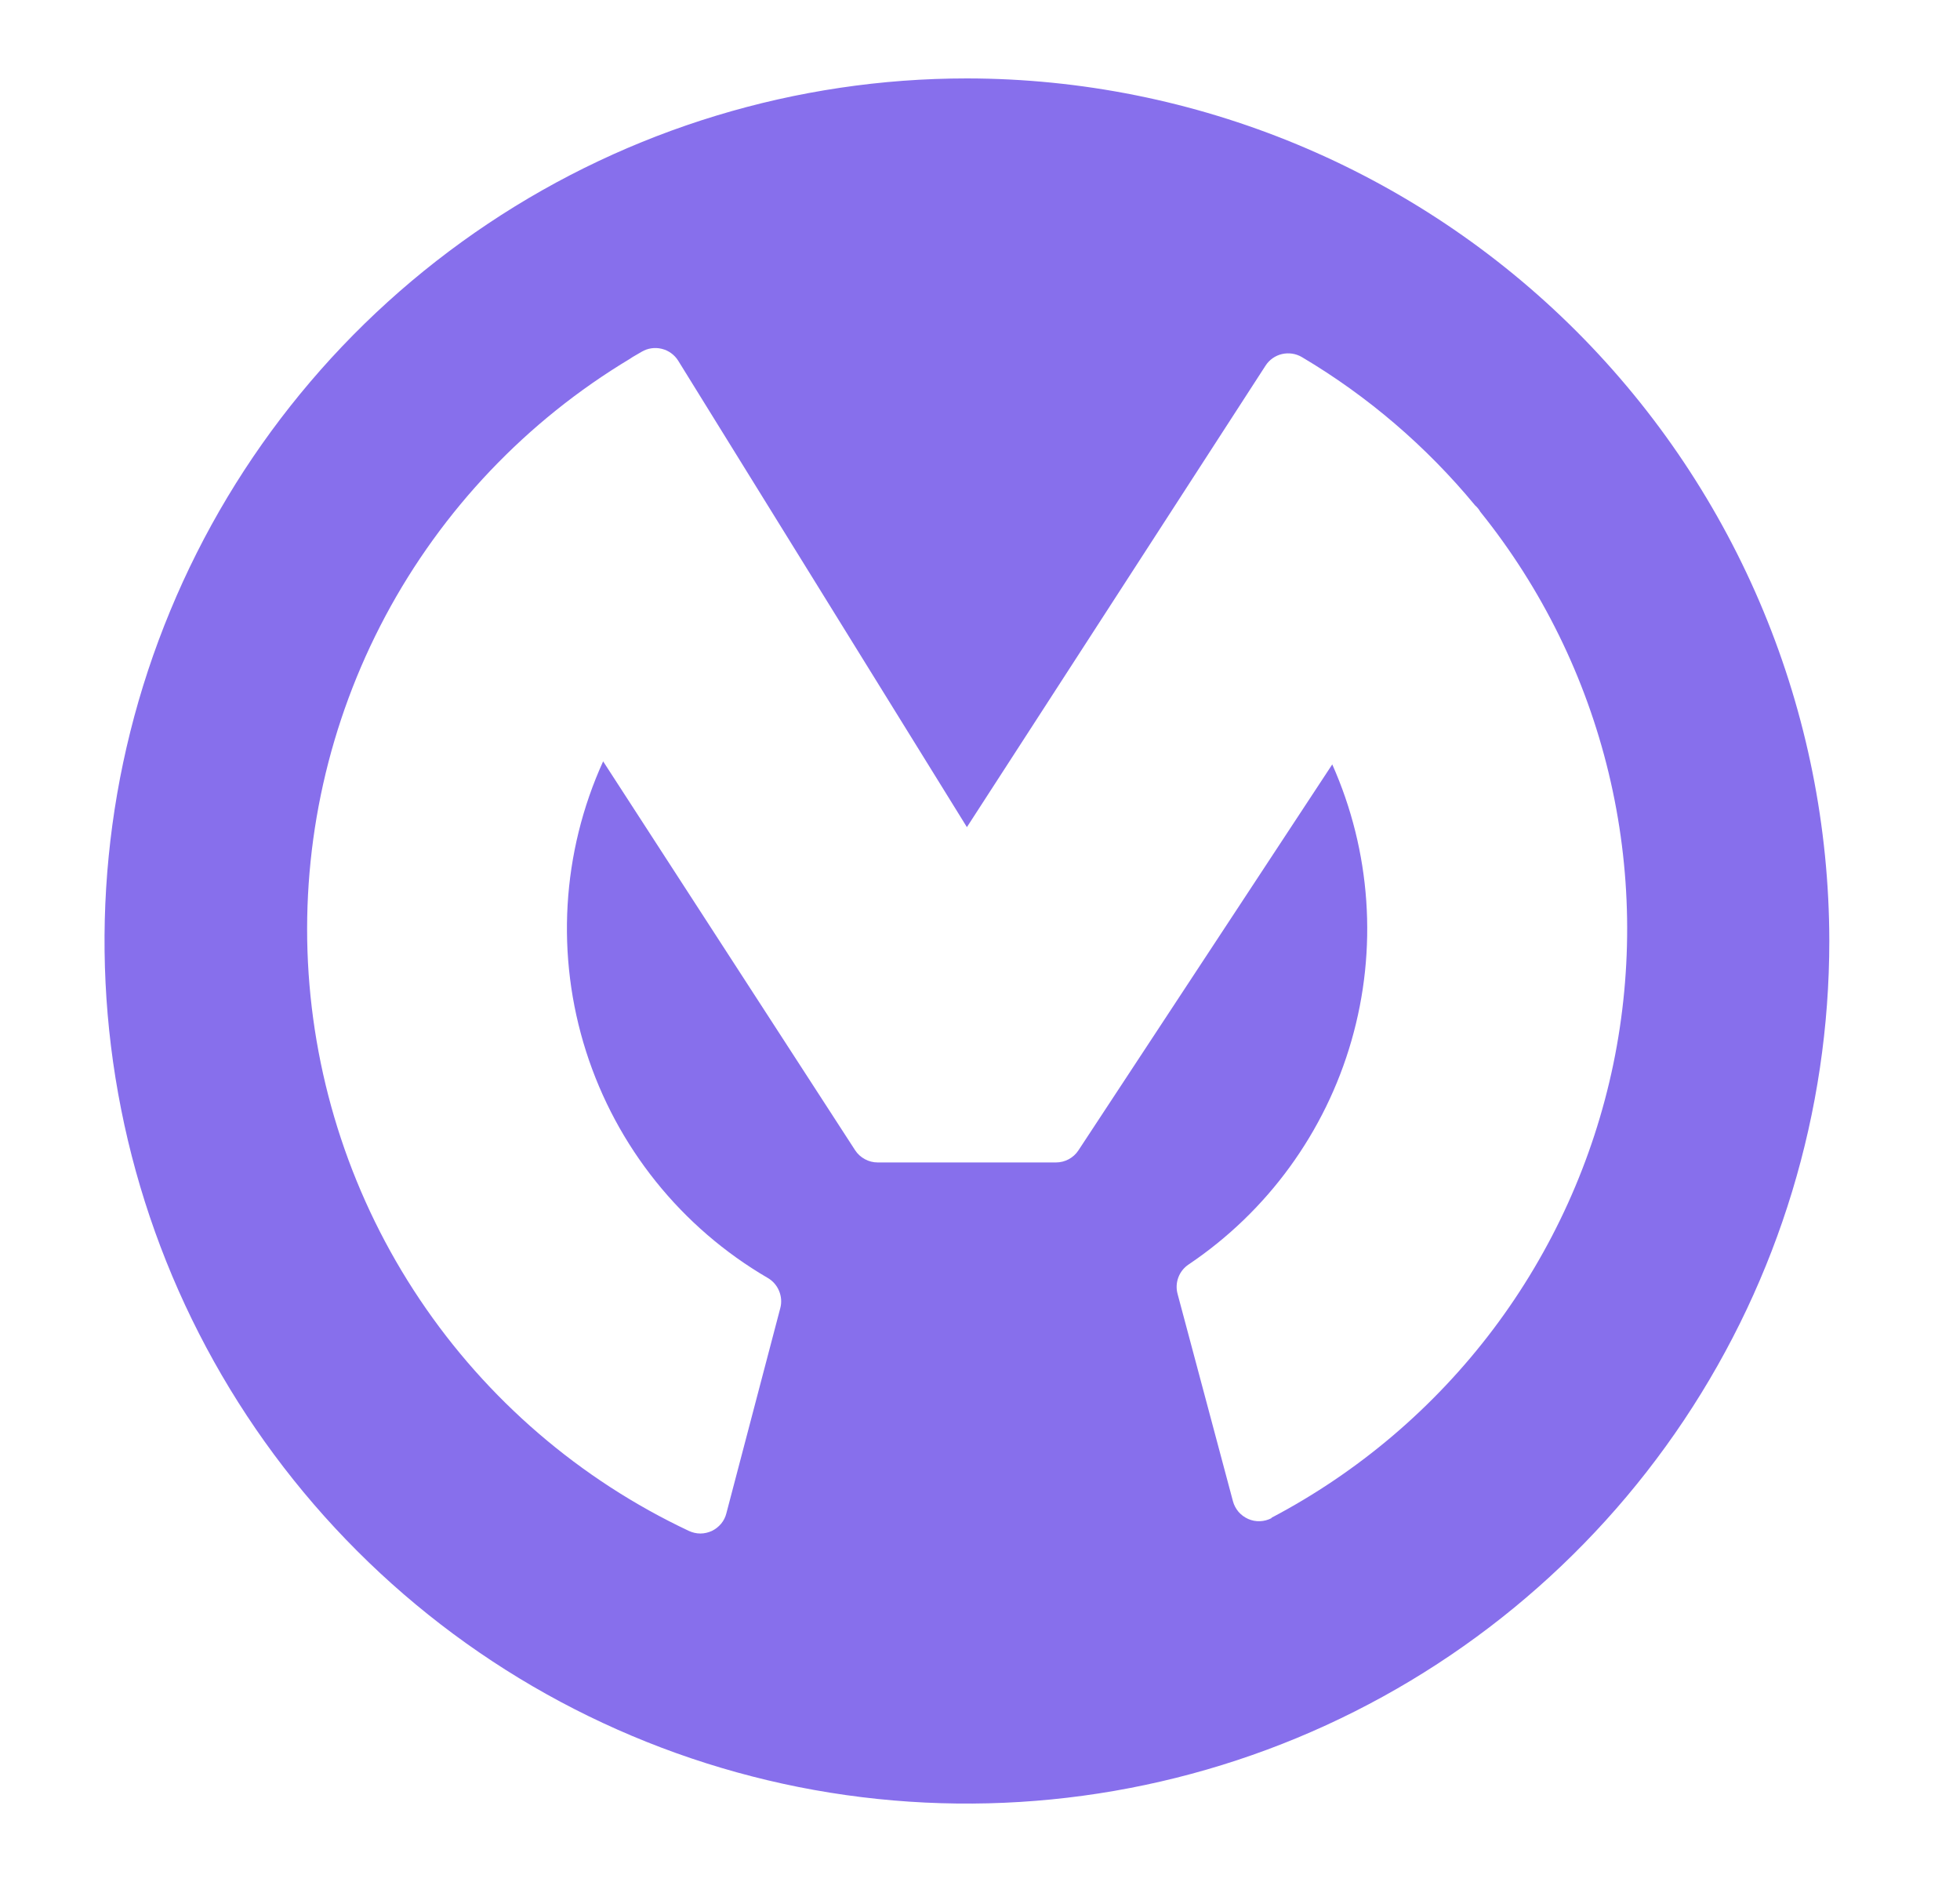
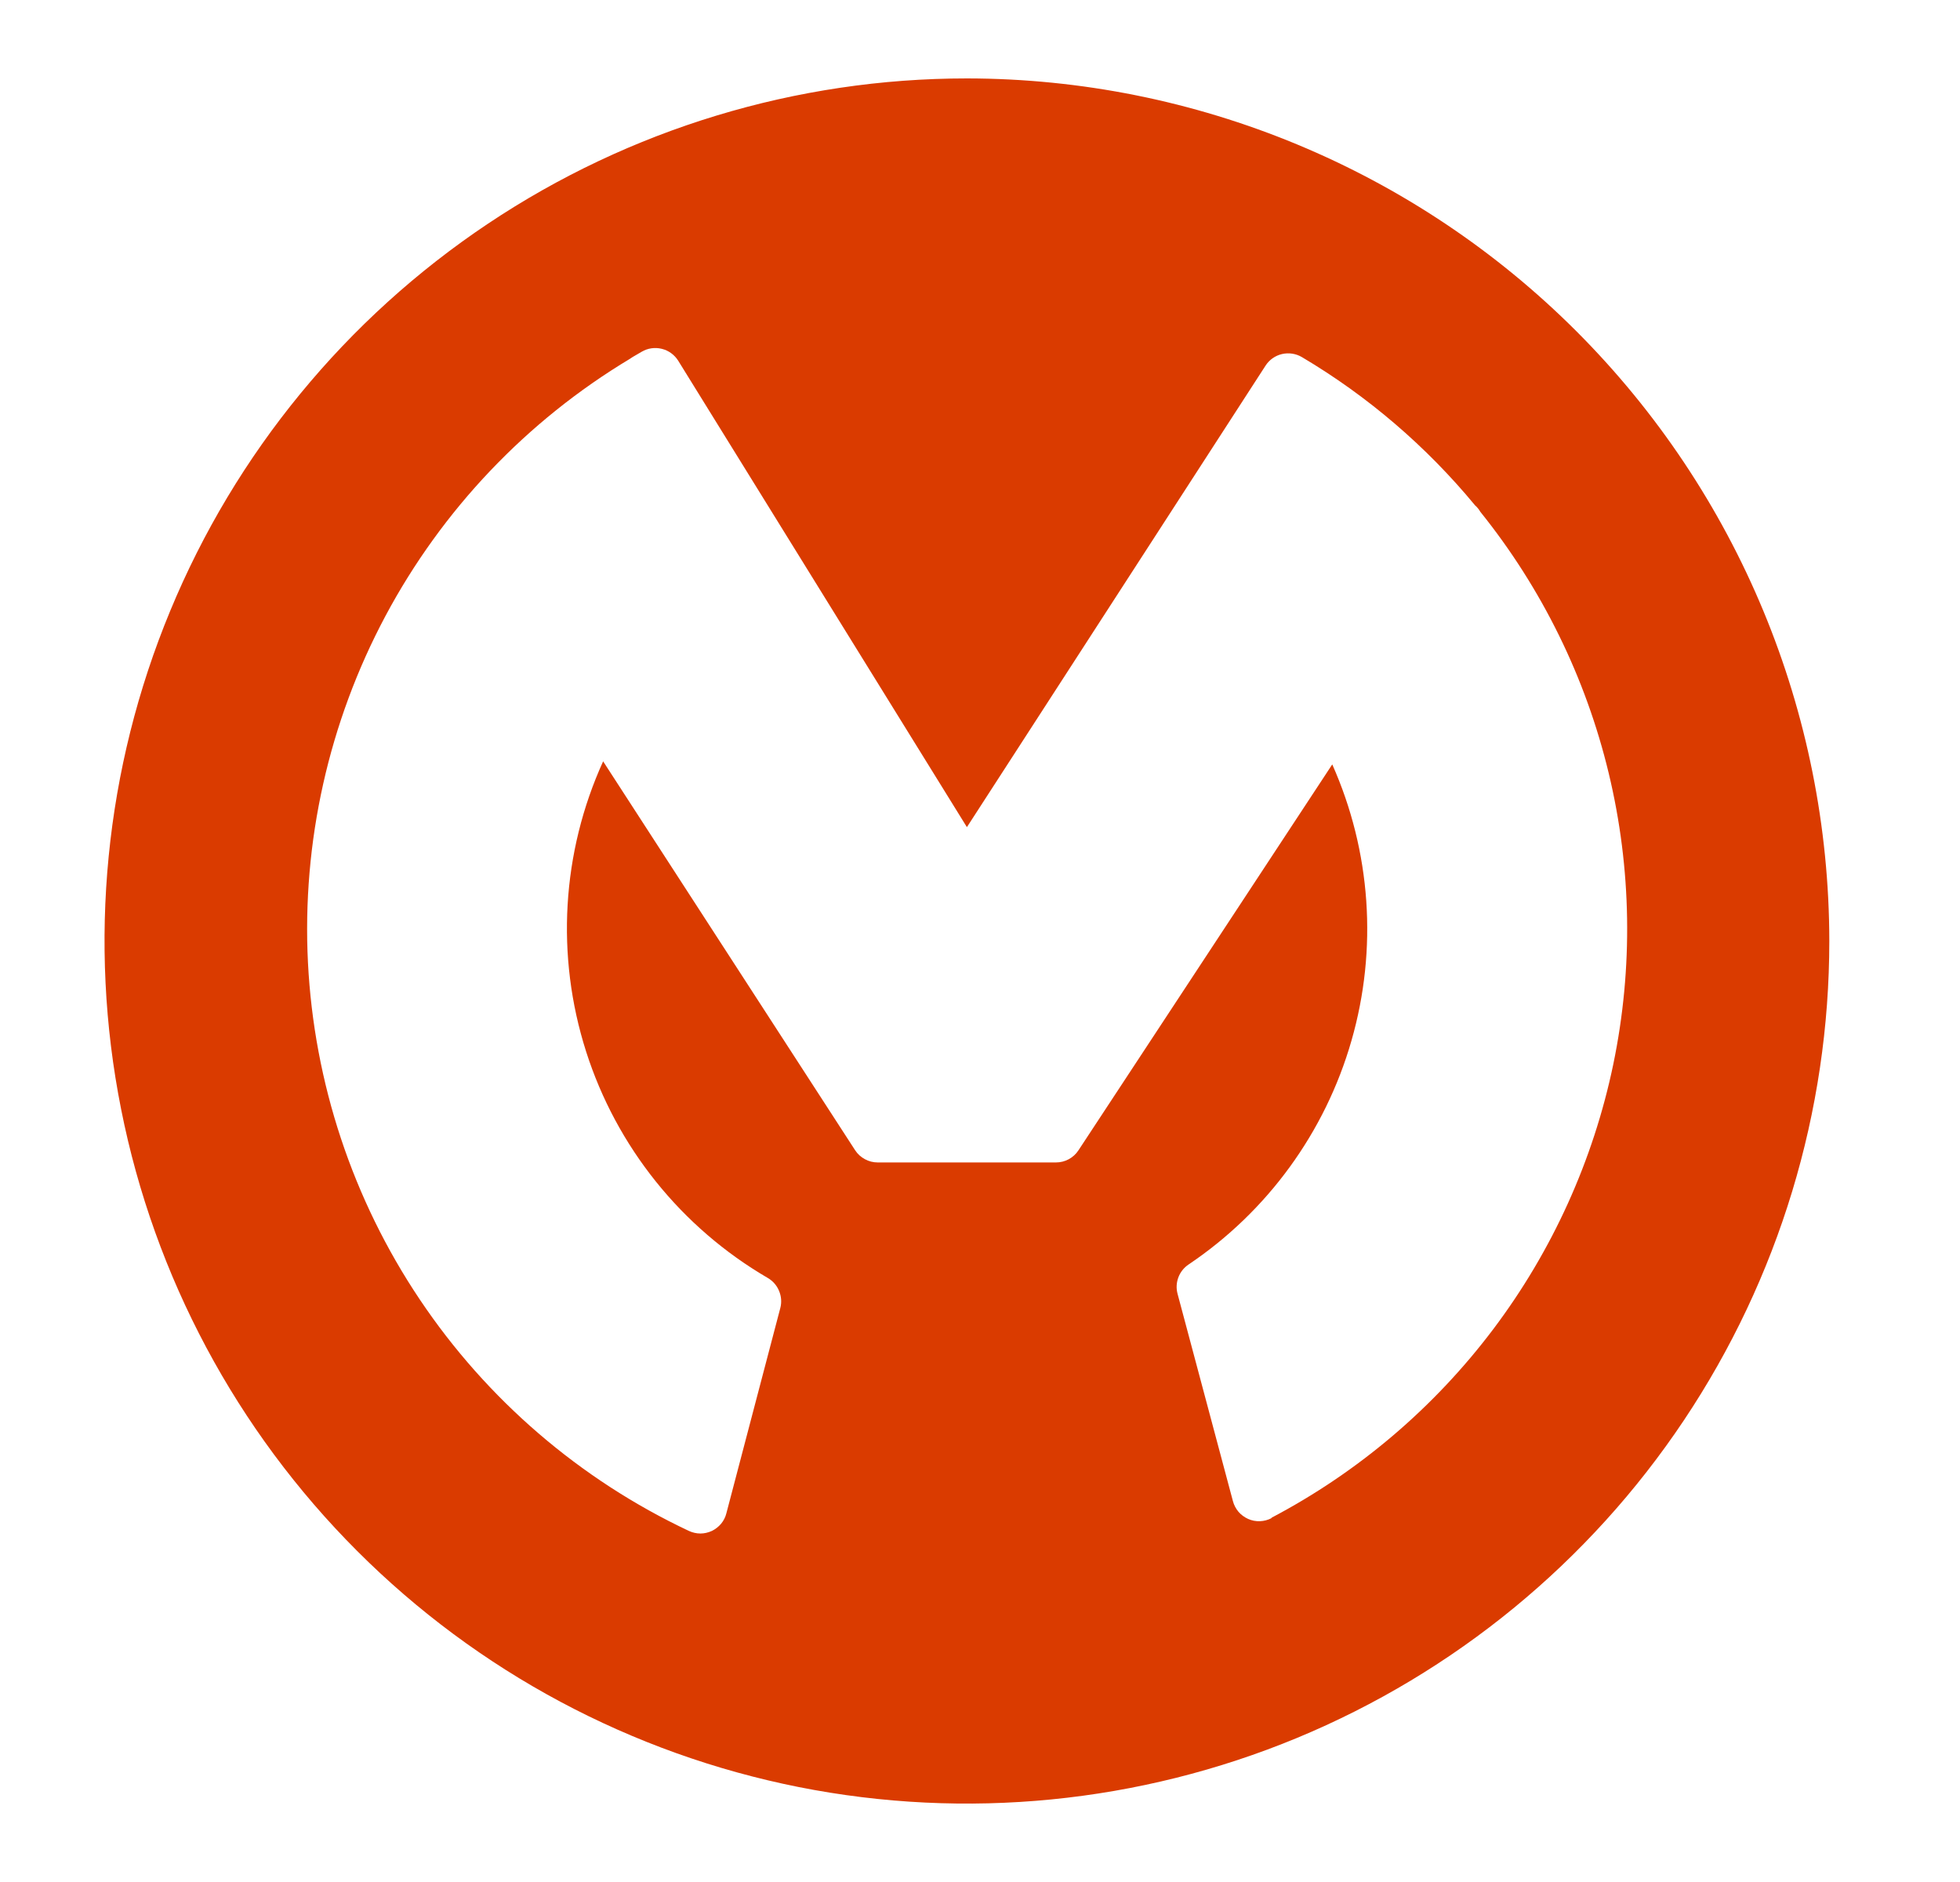
<svg xmlns="http://www.w3.org/2000/svg" width="25" height="24" viewBox="0 0 25 24" fill="none">
-   <path d="M12.333 1C10.158 1 8.031 1.645 6.222 2.854C4.413 4.063 3.003 5.78 2.171 7.79C1.338 9.8 1.12 12.012 1.545 14.146C1.969 16.28 3.017 18.24 4.555 19.778C6.093 21.317 8.053 22.364 10.187 22.789C12.321 23.213 14.533 22.995 16.543 22.163C18.553 21.33 20.271 19.92 21.479 18.111C22.688 16.302 23.333 14.176 23.333 12C23.33 9.084 22.17 6.288 20.108 4.225C18.046 2.163 15.25 1.003 12.333 1ZM16.218 19.36C16.172 19.384 16.122 19.397 16.07 19.399C16.019 19.401 15.967 19.391 15.92 19.37C15.873 19.349 15.831 19.318 15.797 19.279C15.764 19.239 15.739 19.193 15.726 19.143L15.02 16.5C15.001 16.43 15.005 16.357 15.03 16.29C15.055 16.223 15.101 16.165 15.161 16.125C16.168 15.448 16.903 14.437 17.238 13.271C17.574 12.104 17.487 10.857 16.993 9.748L13.756 14.669C13.725 14.717 13.682 14.756 13.632 14.783C13.582 14.81 13.526 14.824 13.469 14.824H11.195C11.138 14.824 11.082 14.81 11.031 14.782C10.981 14.755 10.938 14.716 10.907 14.668L7.693 9.709C7.164 10.872 7.087 12.19 7.475 13.407C7.863 14.624 8.689 15.654 9.793 16.297C9.858 16.335 9.908 16.392 9.937 16.462C9.966 16.531 9.972 16.608 9.953 16.68L9.265 19.298C9.253 19.347 9.23 19.392 9.198 19.431C9.165 19.47 9.125 19.501 9.08 19.523C9.034 19.544 8.984 19.556 8.934 19.556C8.883 19.556 8.833 19.544 8.787 19.523C7.397 18.868 6.21 17.848 5.354 16.571C4.498 15.295 4.006 13.809 3.928 12.274C3.851 10.739 4.193 9.212 4.916 7.856C5.64 6.5 6.718 5.366 8.036 4.575L8.069 4.553L8.184 4.486C8.261 4.44 8.353 4.427 8.44 4.448C8.527 4.469 8.602 4.523 8.65 4.599L12.333 10.548L16.142 4.663C16.19 4.588 16.266 4.535 16.352 4.515C16.439 4.495 16.53 4.509 16.606 4.554C17.446 5.052 18.193 5.692 18.815 6.445C18.842 6.468 18.864 6.496 18.882 6.527C19.667 7.503 20.226 8.641 20.519 9.859C20.812 11.076 20.832 12.344 20.578 13.57C20.323 14.796 19.8 15.951 19.046 16.951C18.292 17.951 17.326 18.772 16.218 19.355V19.36Z" fill="#876FEC" />
+   <path d="M12.333 1C10.158 1 8.031 1.645 6.222 2.854C4.413 4.063 3.003 5.78 2.171 7.79C1.338 9.8 1.12 12.012 1.545 14.146C1.969 16.28 3.017 18.24 4.555 19.778C6.093 21.317 8.053 22.364 10.187 22.789C12.321 23.213 14.533 22.995 16.543 22.163C18.553 21.33 20.271 19.92 21.479 18.111C22.688 16.302 23.333 14.176 23.333 12C23.33 9.084 22.17 6.288 20.108 4.225C18.046 2.163 15.25 1.003 12.333 1ZM16.218 19.36C16.172 19.384 16.122 19.397 16.07 19.399C16.019 19.401 15.967 19.391 15.92 19.37C15.873 19.349 15.831 19.318 15.797 19.279C15.764 19.239 15.739 19.193 15.726 19.143L15.02 16.5C15.001 16.43 15.005 16.357 15.03 16.29C15.055 16.223 15.101 16.165 15.161 16.125C16.168 15.448 16.903 14.437 17.238 13.271C17.574 12.104 17.487 10.857 16.993 9.748L13.756 14.669C13.725 14.717 13.682 14.756 13.632 14.783C13.582 14.81 13.526 14.824 13.469 14.824H11.195C11.138 14.824 11.082 14.81 11.031 14.782C10.981 14.755 10.938 14.716 10.907 14.668L7.693 9.709C7.164 10.872 7.087 12.19 7.475 13.407C7.863 14.624 8.689 15.654 9.793 16.297C9.858 16.335 9.908 16.392 9.937 16.462C9.966 16.531 9.972 16.608 9.953 16.68L9.265 19.298C9.253 19.347 9.23 19.392 9.198 19.431C9.165 19.47 9.125 19.501 9.08 19.523C9.034 19.544 8.984 19.556 8.934 19.556C8.883 19.556 8.833 19.544 8.787 19.523C7.397 18.868 6.21 17.848 5.354 16.571C4.498 15.295 4.006 13.809 3.928 12.274C3.851 10.739 4.193 9.212 4.916 7.856C5.64 6.5 6.718 5.366 8.036 4.575L8.069 4.553L8.184 4.486C8.261 4.44 8.353 4.427 8.44 4.448C8.527 4.469 8.602 4.523 8.65 4.599L12.333 10.548L16.142 4.663C16.19 4.588 16.266 4.535 16.352 4.515C16.439 4.495 16.53 4.509 16.606 4.554C17.446 5.052 18.193 5.692 18.815 6.445C18.842 6.468 18.864 6.496 18.882 6.527C19.667 7.503 20.226 8.641 20.519 9.859C20.812 11.076 20.832 12.344 20.578 13.57C20.323 14.796 19.8 15.951 19.046 16.951C18.292 17.951 17.326 18.772 16.218 19.355V19.36Z" fill="#da3b00" />
</svg>
